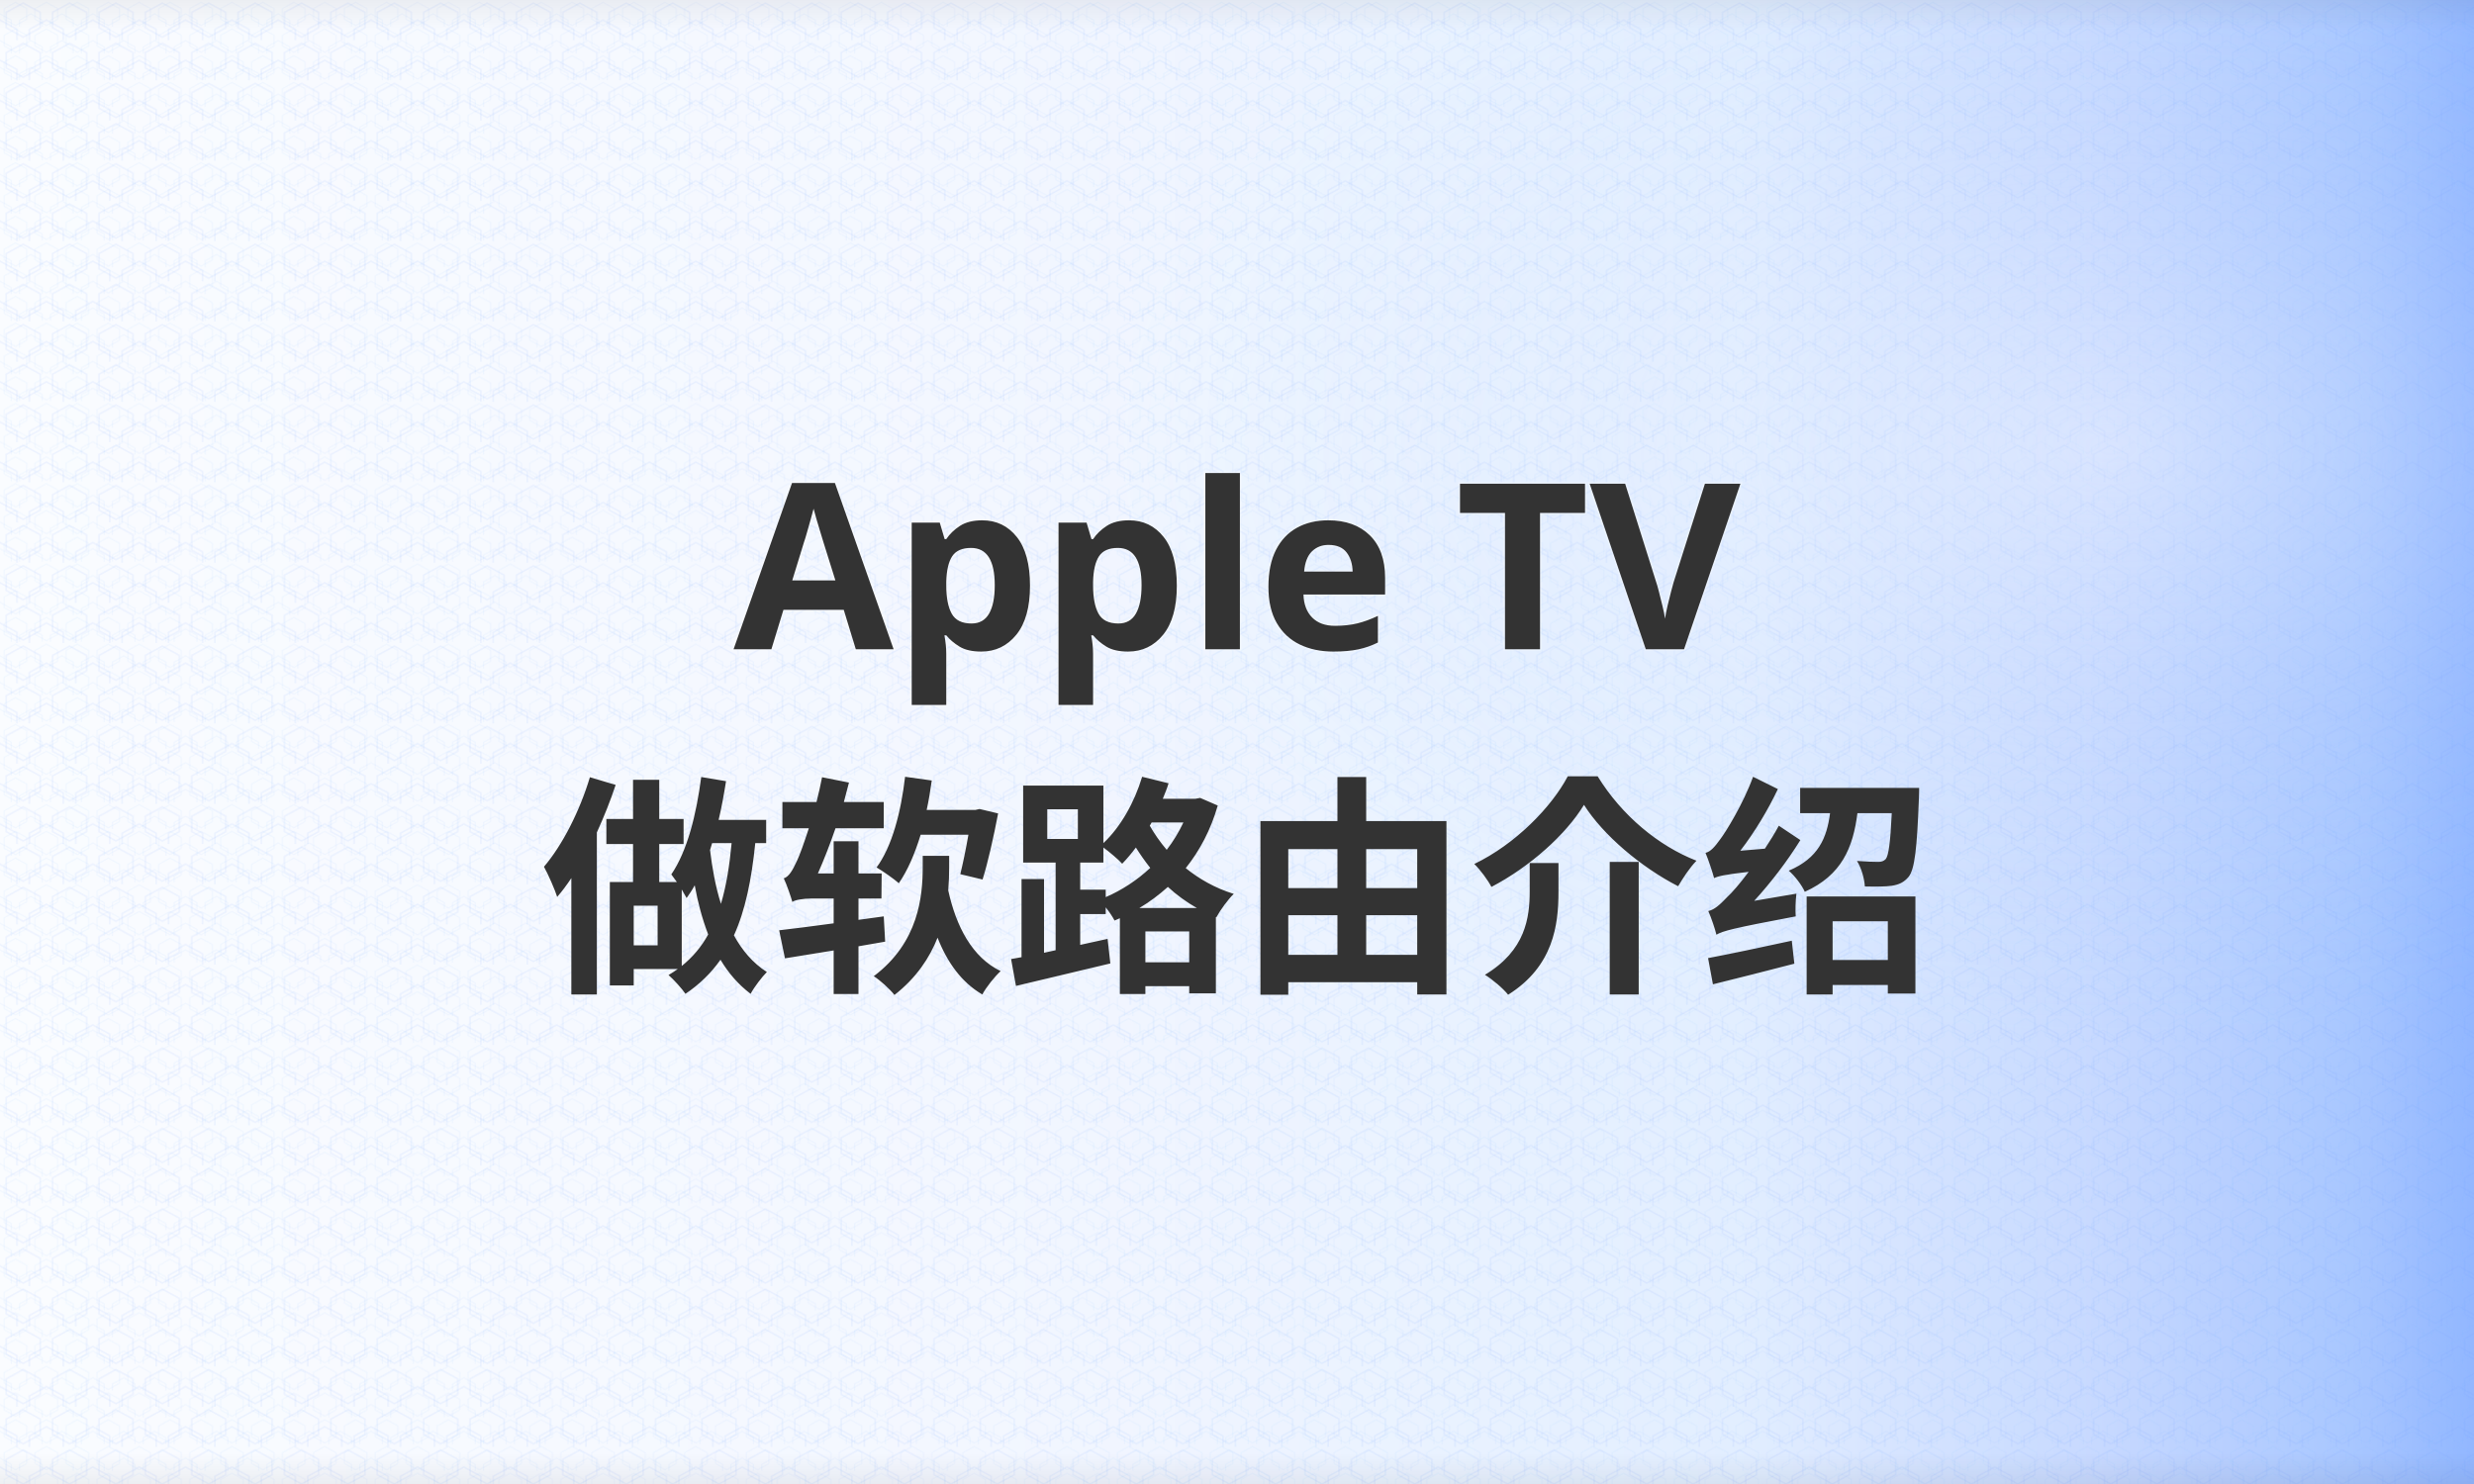
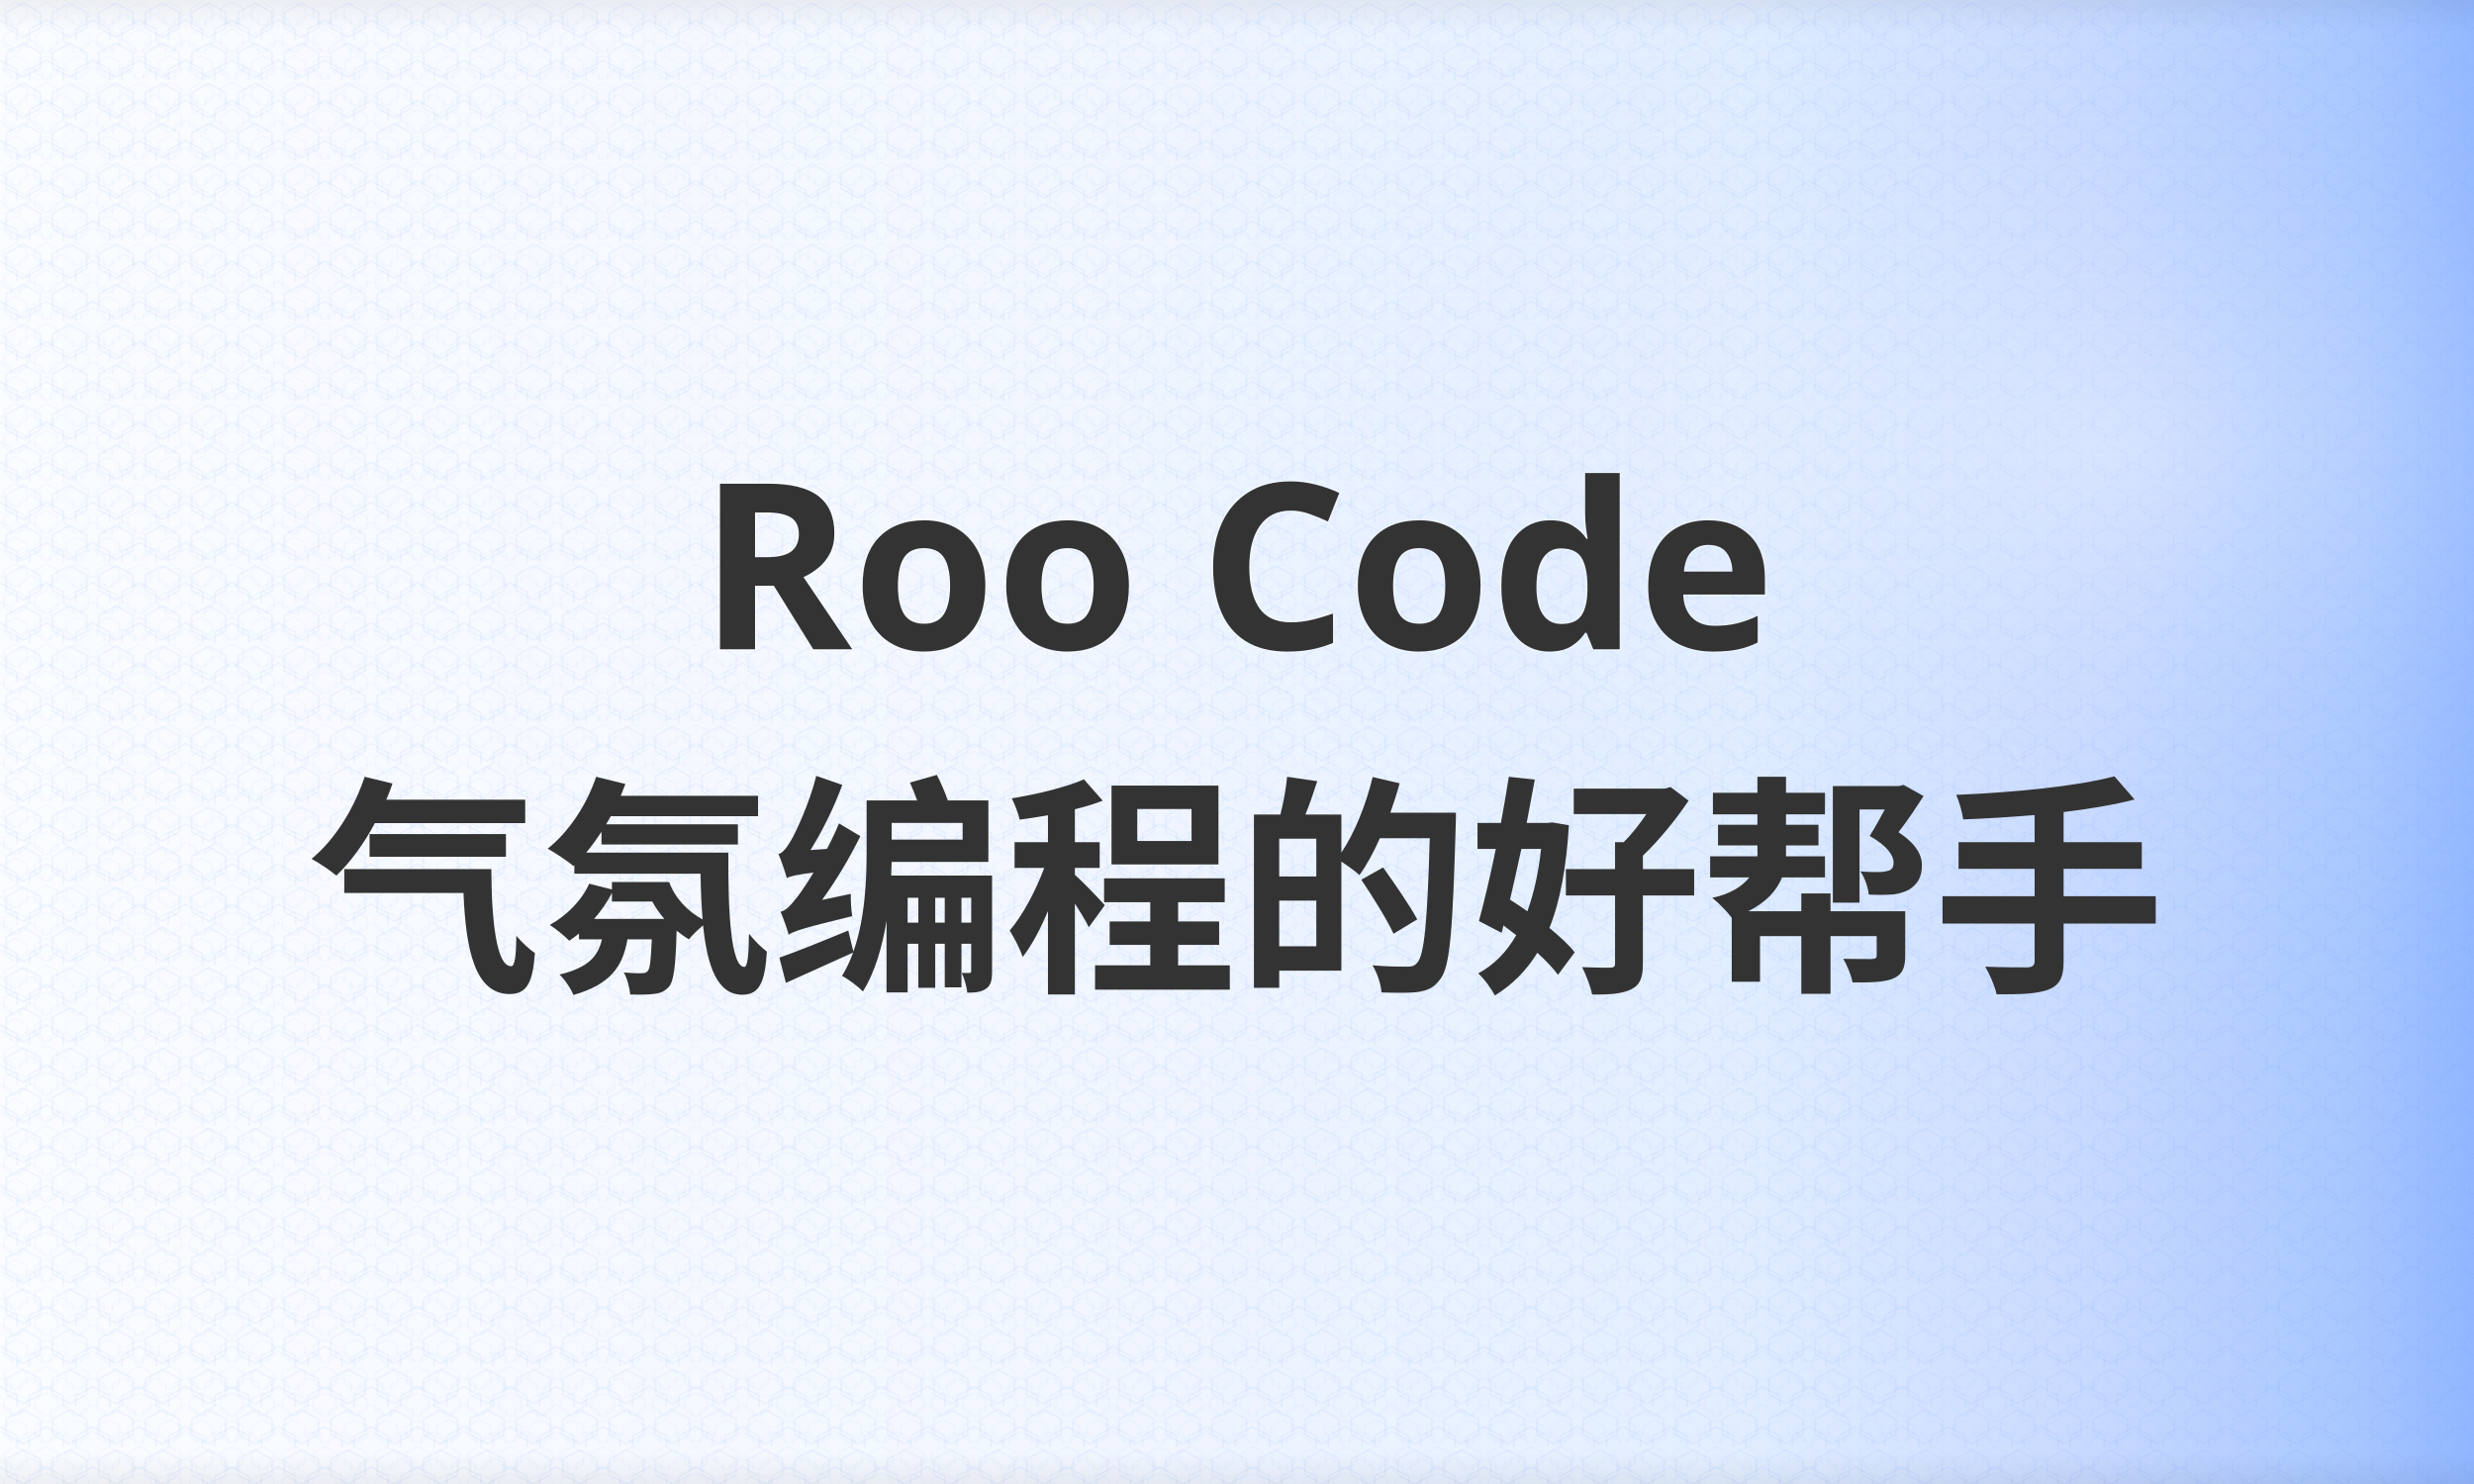
<svg xmlns="http://www.w3.org/2000/svg" width="1600" height="960" viewBox="0 0 1600 960">
  <defs>
    <linearGradient id="backgroundGradient" x1="0%" y1="0%" x2="100%" y2="0%">
      <stop offset="0%" style="stop-color:#ffffff;stop-opacity:1" />
      <stop offset="40%" style="stop-color:#f8faff;stop-opacity:1" />
      <stop offset="70%" style="stop-color:#e6f0ff;stop-opacity:1" />
      <stop offset="85%" style="stop-color:#c8d9ff;stop-opacity:1" />
      <stop offset="95%" style="stop-color:#a8c6ff;stop-opacity:1" />
      <stop offset="100%" style="stop-color:#8fb4ff;stop-opacity:1" />
    </linearGradient>
    <pattern id="hexagonPattern" x="0" y="0" width="30" height="26" patternUnits="userSpaceOnUse">
      <path d="M15,2 L26,8 L26,18 L15,24 L4,18 L4,8 Z" fill="none" stroke="rgba(100,150,255,0.15)" stroke-width="1" />
      <path d="M0,13 L11,19 L11,29 L0,35 L-11,29 L-11,19 Z" fill="none" stroke="rgba(100,150,255,0.15)" stroke-width="1" />
      <path d="M30,13 L41,19 L41,29 L30,35 L19,29 L19,19 Z" fill="none" stroke="rgba(100,150,255,0.15)" stroke-width="1" />
    </pattern>
    <pattern id="hexagonPatternDense" x="0" y="0" width="20" height="17.3" patternUnits="userSpaceOnUse">
      <path d="M10,1.5 L17.3,5.5 L17.3,12.5 L10,16.5 L2.7,12.5 L2.7,5.5 Z" fill="none" stroke="rgba(120,180,255,0.08)" stroke-width="0.8" />
      <path d="M0,9 L7.3,13 L7.3,20 L0,24 L-7.3,20 L-7.3,13 Z" fill="none" stroke="rgba(120,180,255,0.08)" stroke-width="0.8" />
      <path d="M20,9 L27.3,13 L27.3,20 L20,24 L12.7,20 L12.7,13 Z" fill="none" stroke="rgba(120,180,255,0.08)" stroke-width="0.8" />
    </pattern>
    <radialGradient id="lightEffect" cx="85%" cy="30%" r="40%">
      <stop offset="0%" style="stop-color:rgba(255,255,255,0.3);stop-opacity:1" />
      <stop offset="50%" style="stop-color:rgba(200,220,255,0.15);stop-opacity:1" />
      <stop offset="100%" style="stop-color:rgba(150,200,255,0.05);stop-opacity:1" />
    </radialGradient>
  </defs>
  <rect width="1600" height="960" fill="url(#backgroundGradient)" />
  <rect width="1600" height="960" fill="url(#hexagonPattern)" opacity="0.6" />
  <rect width="1600" height="960" fill="url(#hexagonPatternDense)" opacity="0.8" />
  <rect width="1600" height="960" fill="url(#lightEffect)" />
  <rect x="0" y="0" width="1600" height="20" fill="url(#topShadow)" />
  <rect x="0" y="940" width="1600" height="20" fill="url(#bottomShadow)" />
-   <text x="800" y="420" font-family="Arial Black, sans-serif" font-size="150" font-weight="900" fill="none" stroke="#FFFFFF" stroke-width="2" text-anchor="middle" opacity="0.3">Apple TV</text>
+   <text x="800" y="420" font-family="Arial Black, sans-serif" font-size="150" font-weight="900" fill="none" stroke="#FFFFFF" stroke-width="2" text-anchor="middle" opacity="0.3">Roo Code</text>
  <g filter="url(#shadow_filter)">
-     <text x="800" y="420" font-family="Arial Black, sans-serif" font-size="150" font-weight="900" fill="#333333" text-anchor="middle">Apple TV</text>
-     <text x="800" y="630" font-family="Arial Black, sans-serif" font-size="150" font-weight="900" fill="#333333" text-anchor="middle">做软路由介绍</text>
+     <text x="800" y="420" font-family="Arial Black, sans-serif" font-size="150" font-weight="900" fill="#333333" text-anchor="middle">Roo Code</text>
+     <text x="800" y="630" font-family="Arial Black, sans-serif" font-size="150" font-weight="900" fill="#333333" text-anchor="middle">气氛编程的好帮手</text>
  </g>
  <defs>
    <linearGradient id="topShadow" x1="0%" y1="0%" x2="0%" y2="100%">
      <stop offset="0%" style="stop-color:rgba(0,0,0,0.05);stop-opacity:1" />
      <stop offset="100%" style="stop-color:rgba(0,0,0,0);stop-opacity:1" />
    </linearGradient>
    <linearGradient id="bottomShadow" x1="0%" y1="0%" x2="0%" y2="100%">
      <stop offset="0%" style="stop-color:rgba(0,0,0,0);stop-opacity:1" />
      <stop offset="100%" style="stop-color:rgba(0,0,0,0.05);stop-opacity:1" />
    </linearGradient>
  </defs>
</svg>
